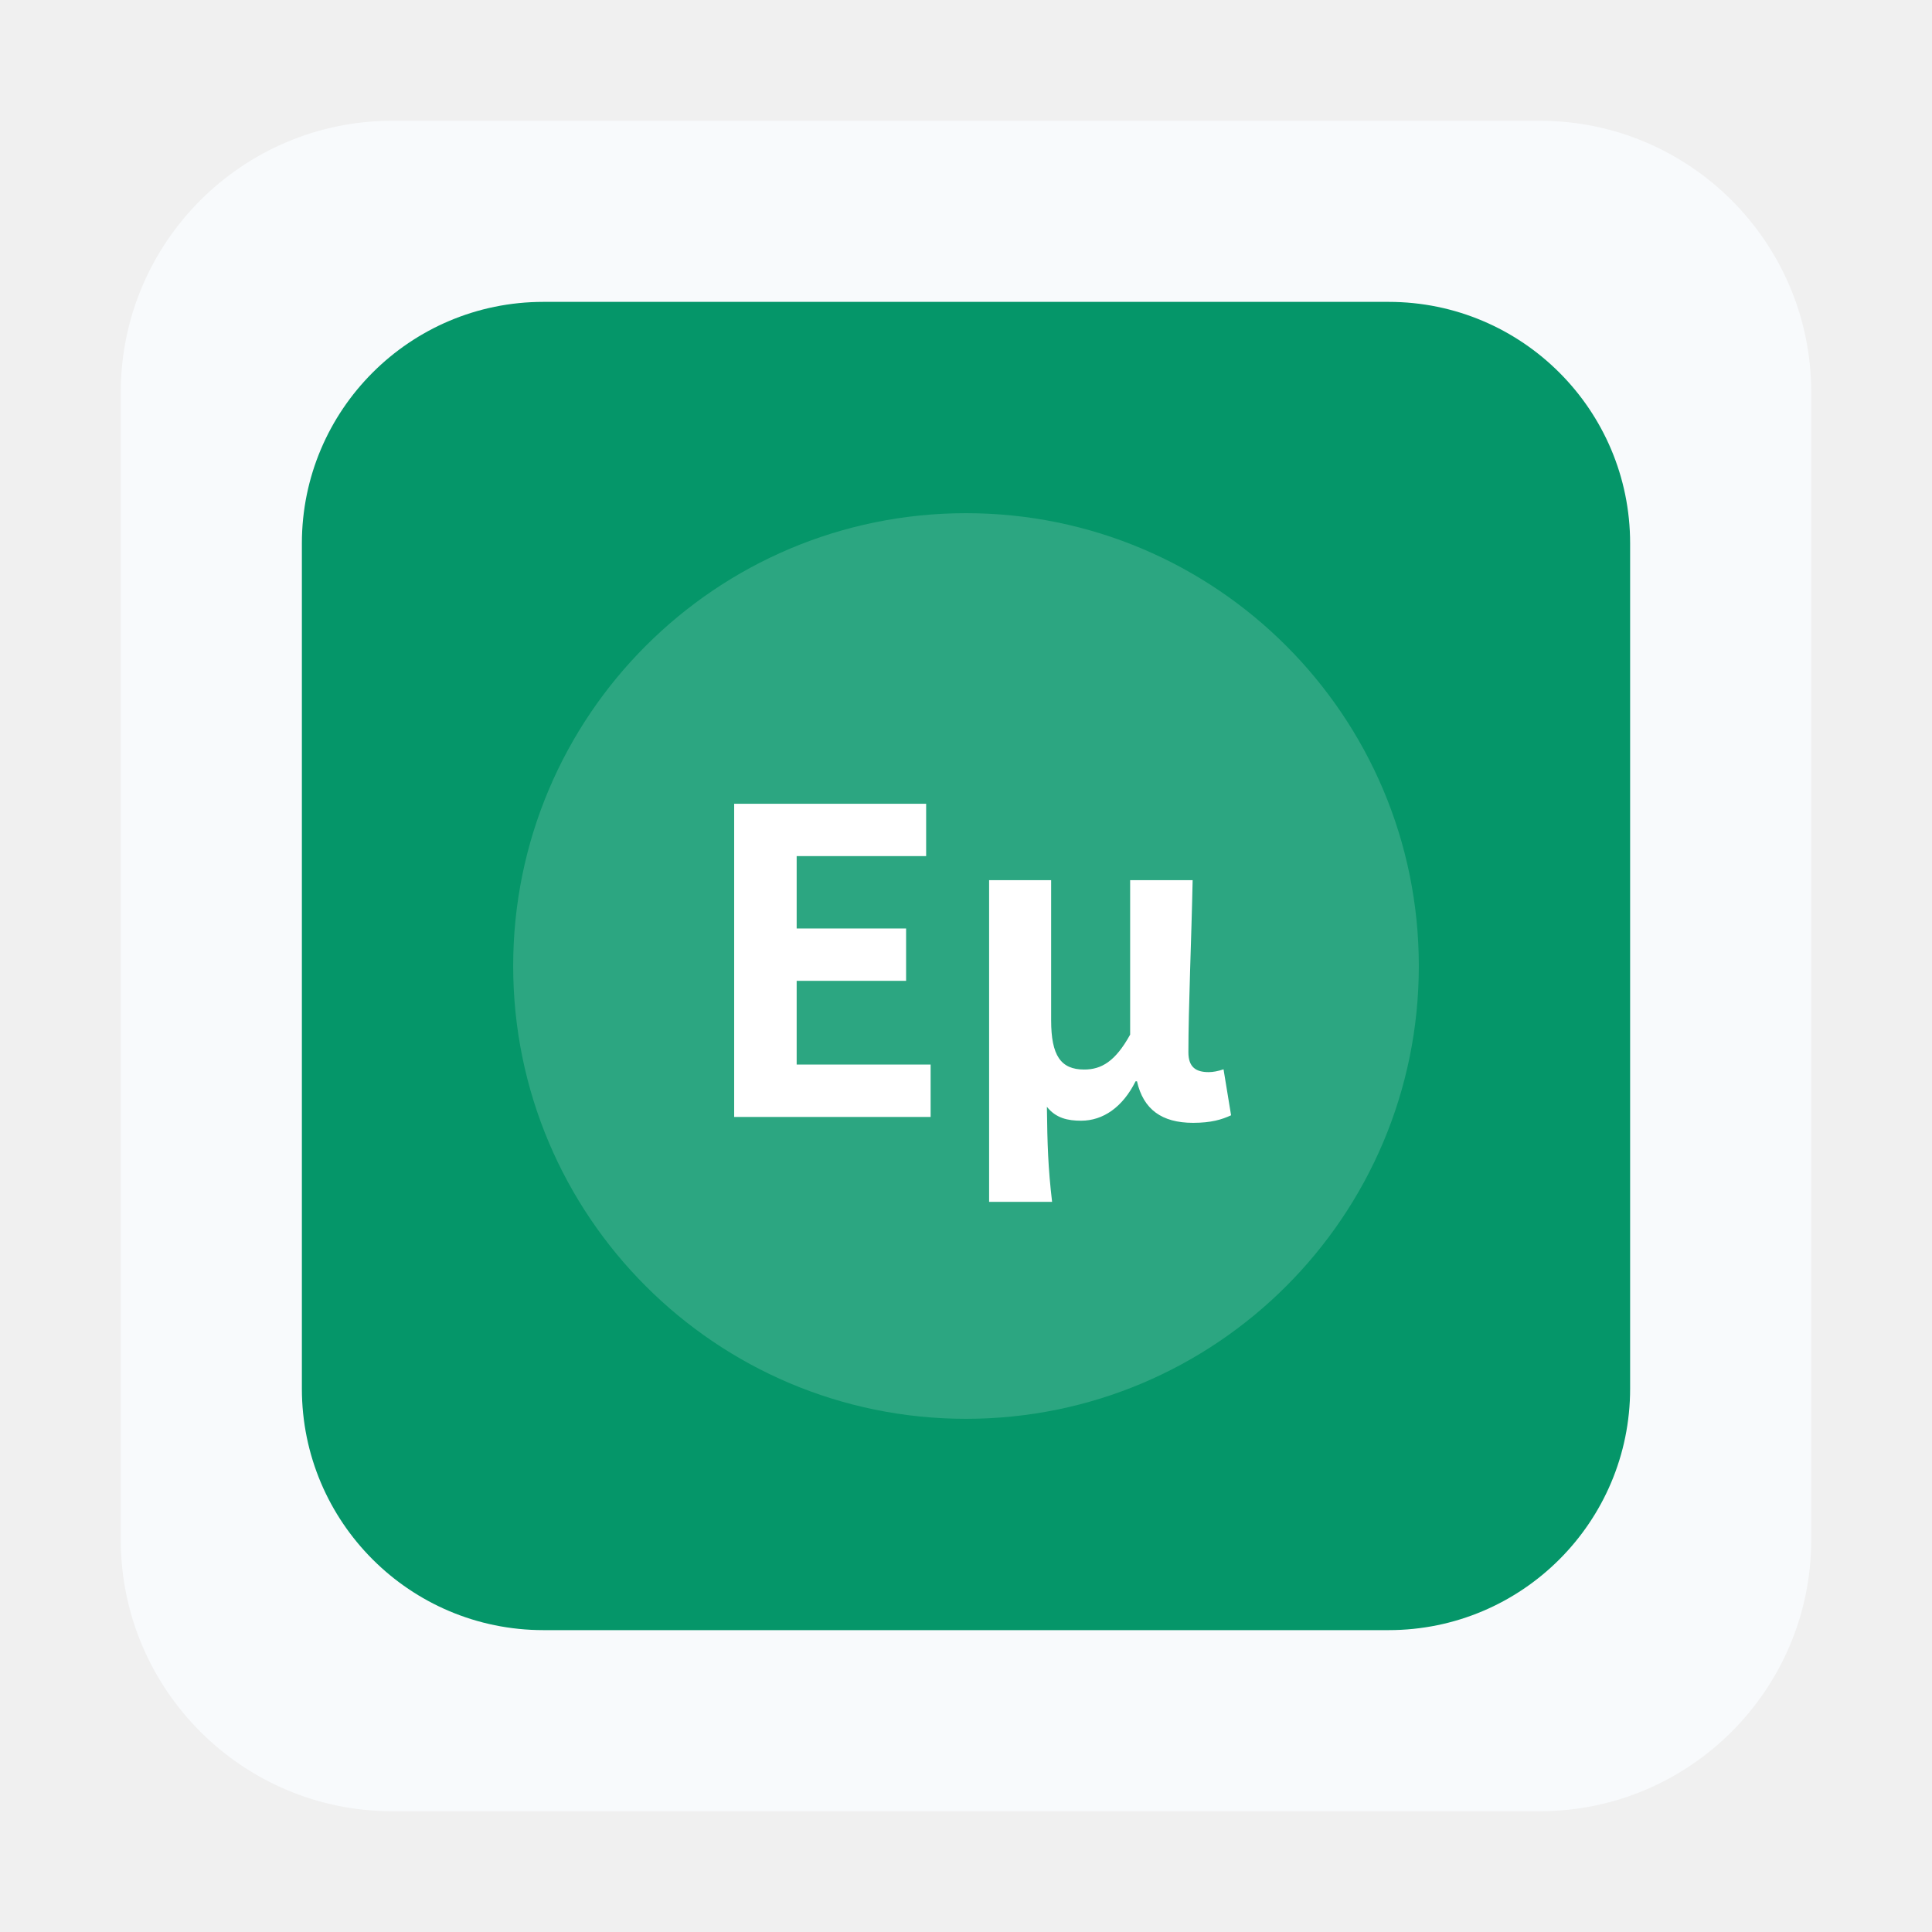
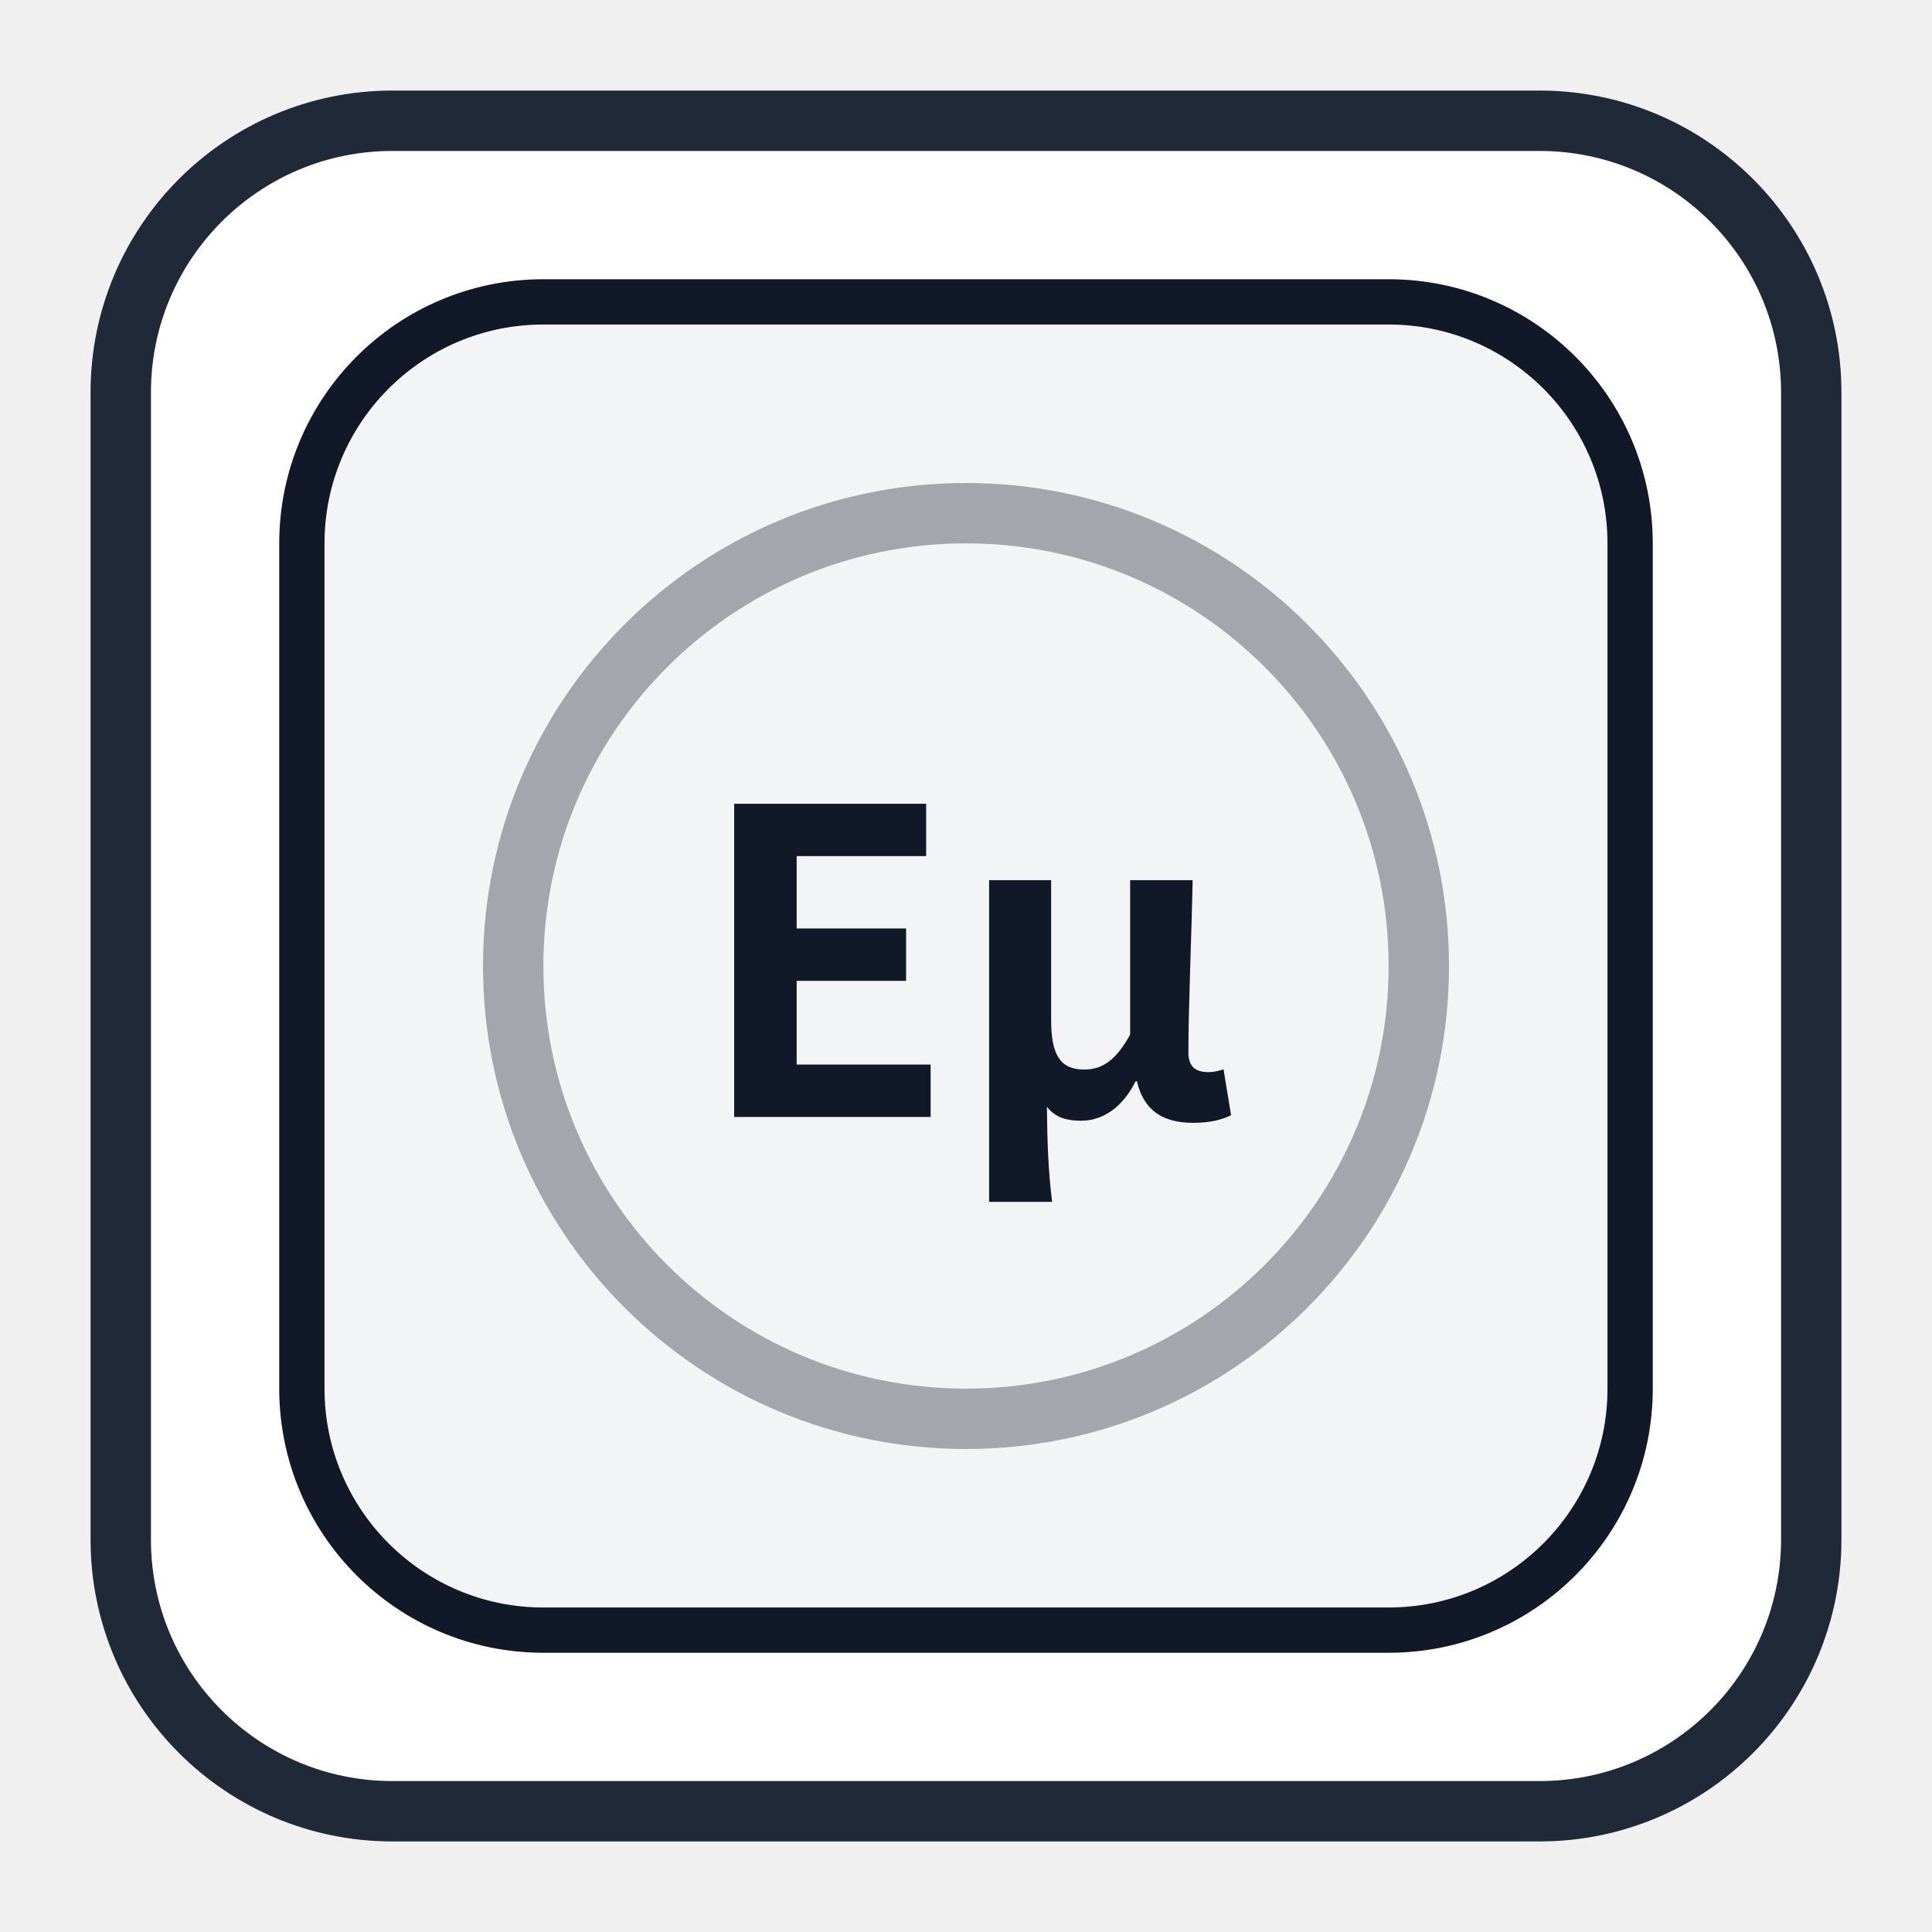
<svg xmlns="http://www.w3.org/2000/svg" width="128" height="128" viewBox="0 0 128 128">
-   <rect x="8" y="8" width="112" height="112" rx="18" fill="#F8FAFC" />
-   <rect x="20" y="20" width="88" height="88" rx="16" fill="#059669" />
-   <circle cx="64" cy="64" r="30" fill="white" fill-opacity="0.16" />
-   <text x="64" y="74" text-anchor="middle" font-family="'Microsoft YaHei','Noto Sans CJK SC',sans-serif" font-size="28" font-weight="700" fill="white">Eμ</text>
+   <rect x="8" y="8" width="112" height="112" rx="18" fill="#FFFFFF" stroke="#1F2937" stroke-width="4" />
+   <rect x="20" y="20" width="88" height="88" rx="16" fill="#F3F4F6" stroke="#111827" stroke-width="3" />
+   <circle cx="64" cy="64" r="30" fill="none" stroke="#111827" stroke-opacity="0.35" stroke-width="4" />
+   <text x="64" y="74" text-anchor="middle" font-family="'Microsoft YaHei','Noto Sans CJK SC',sans-serif" font-size="28" font-weight="700" fill="#111827">Eμ</text>
</svg>
